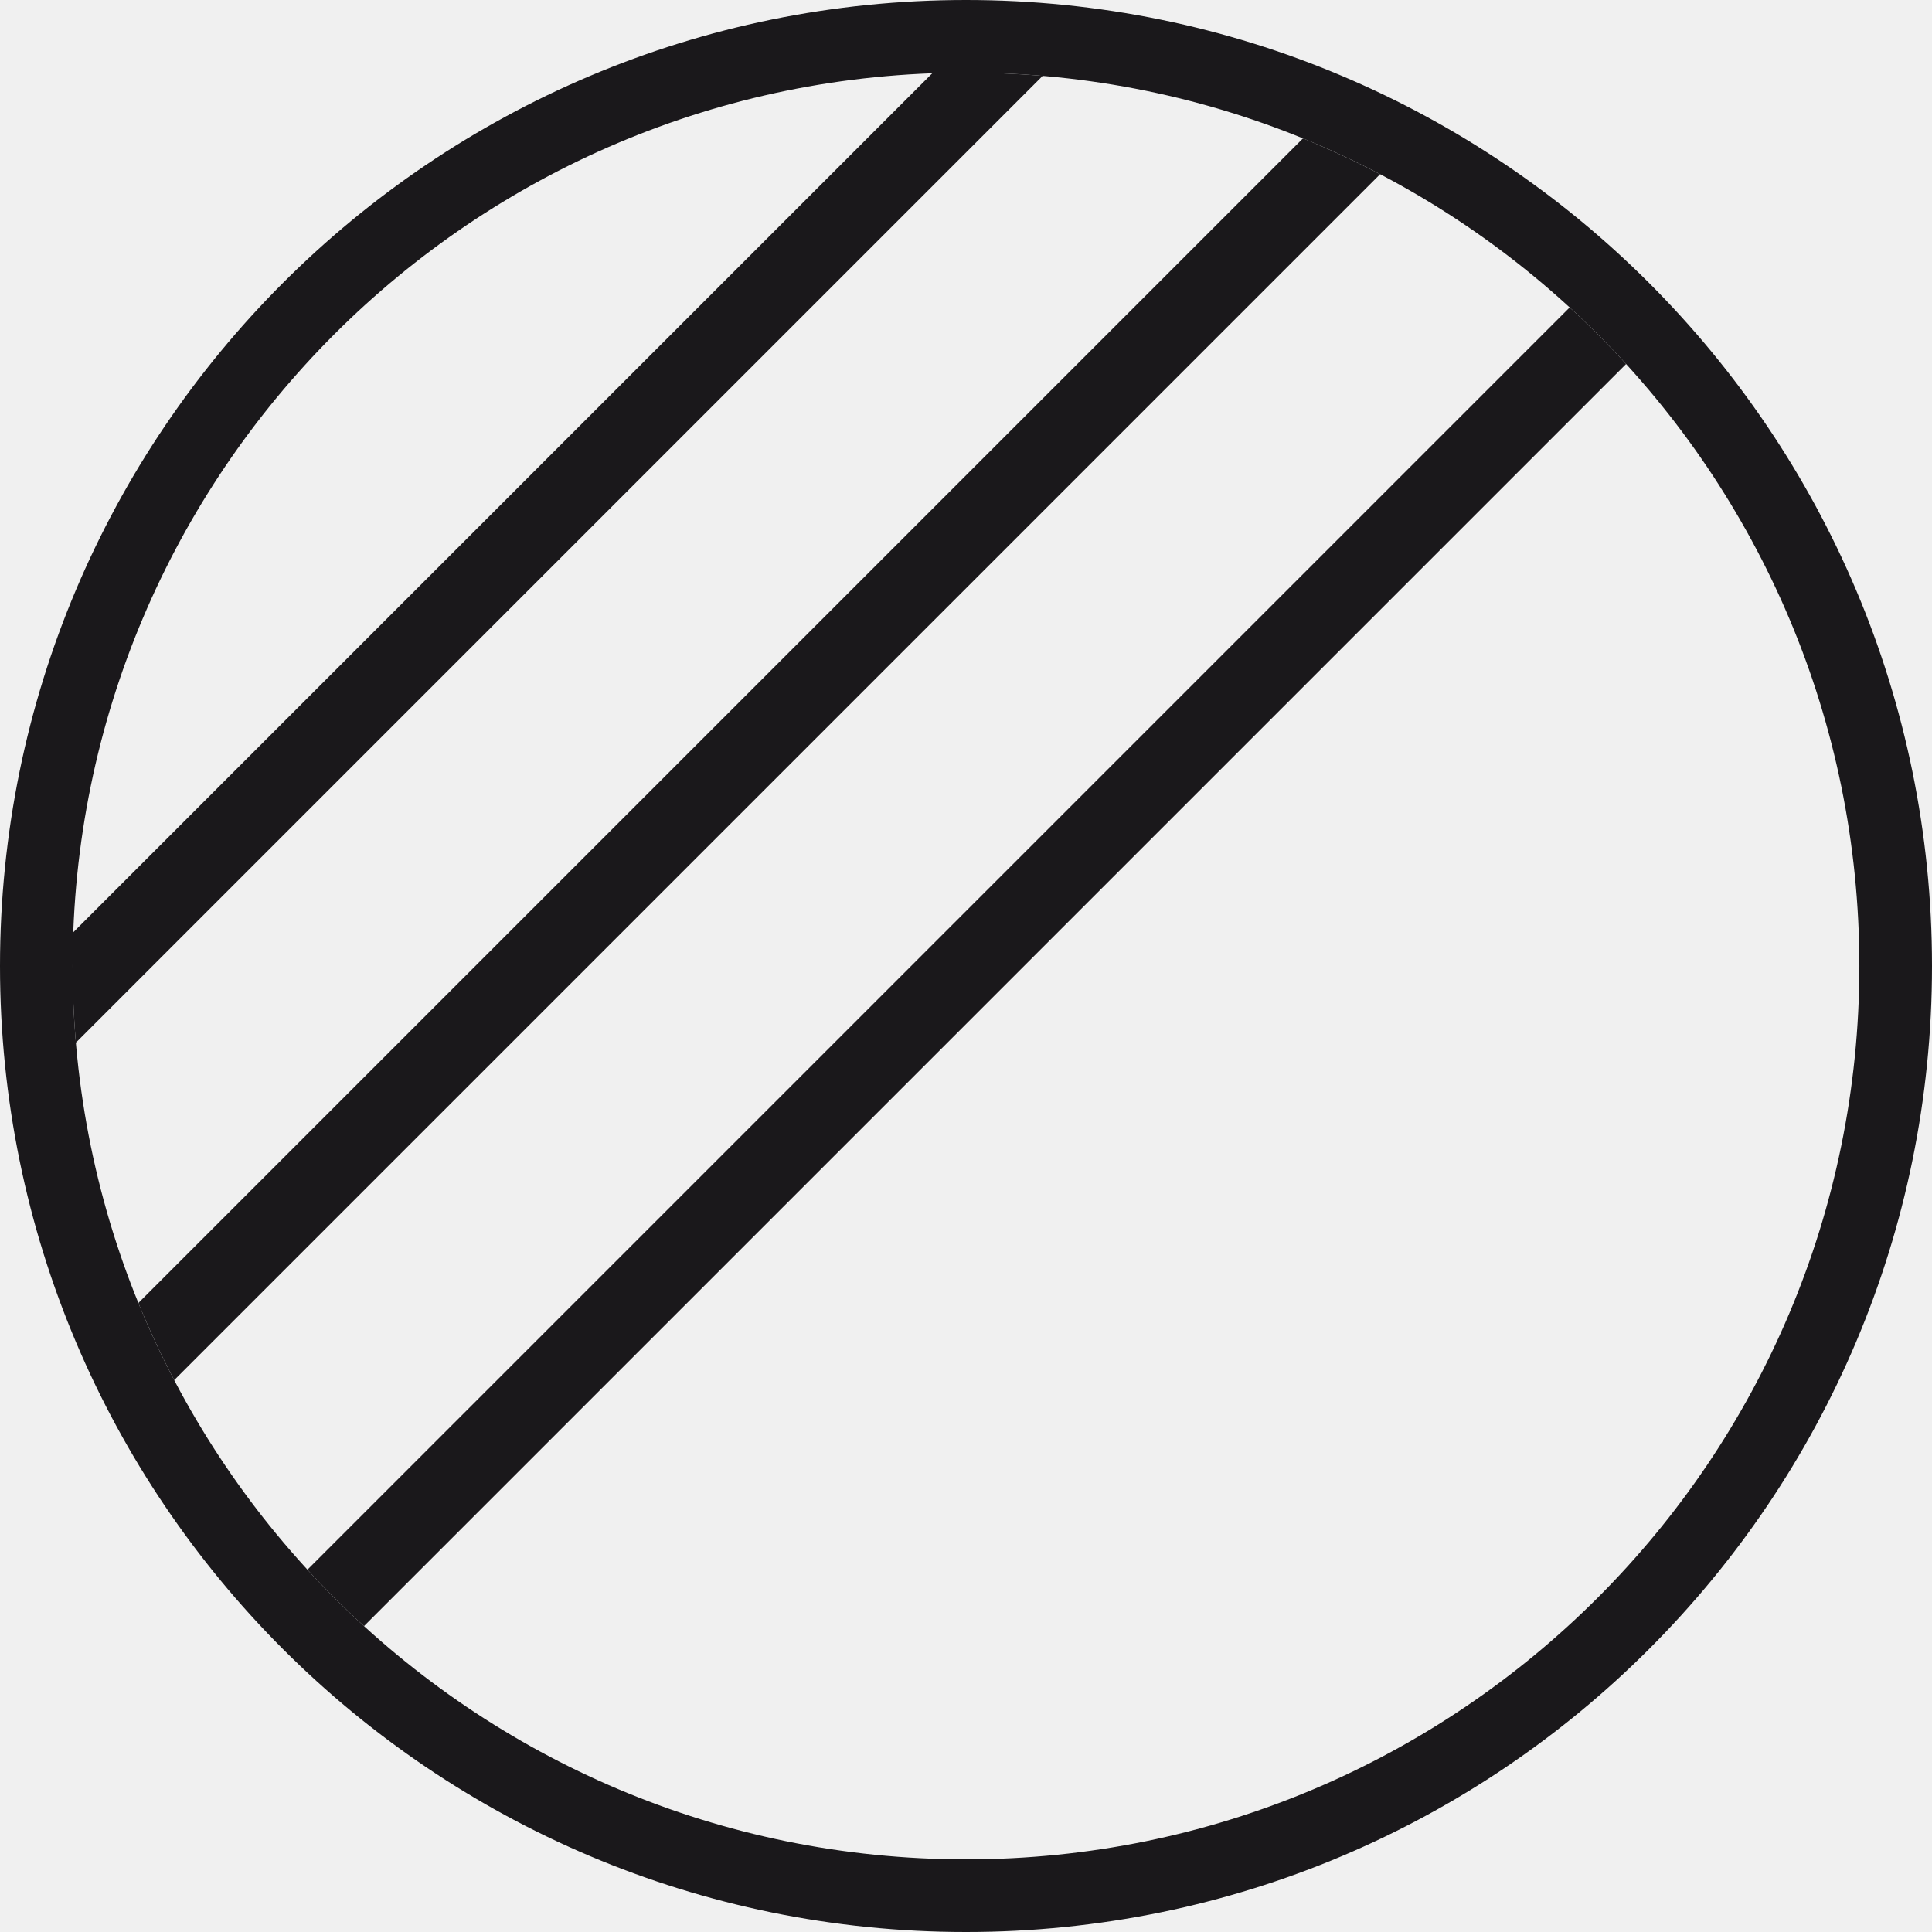
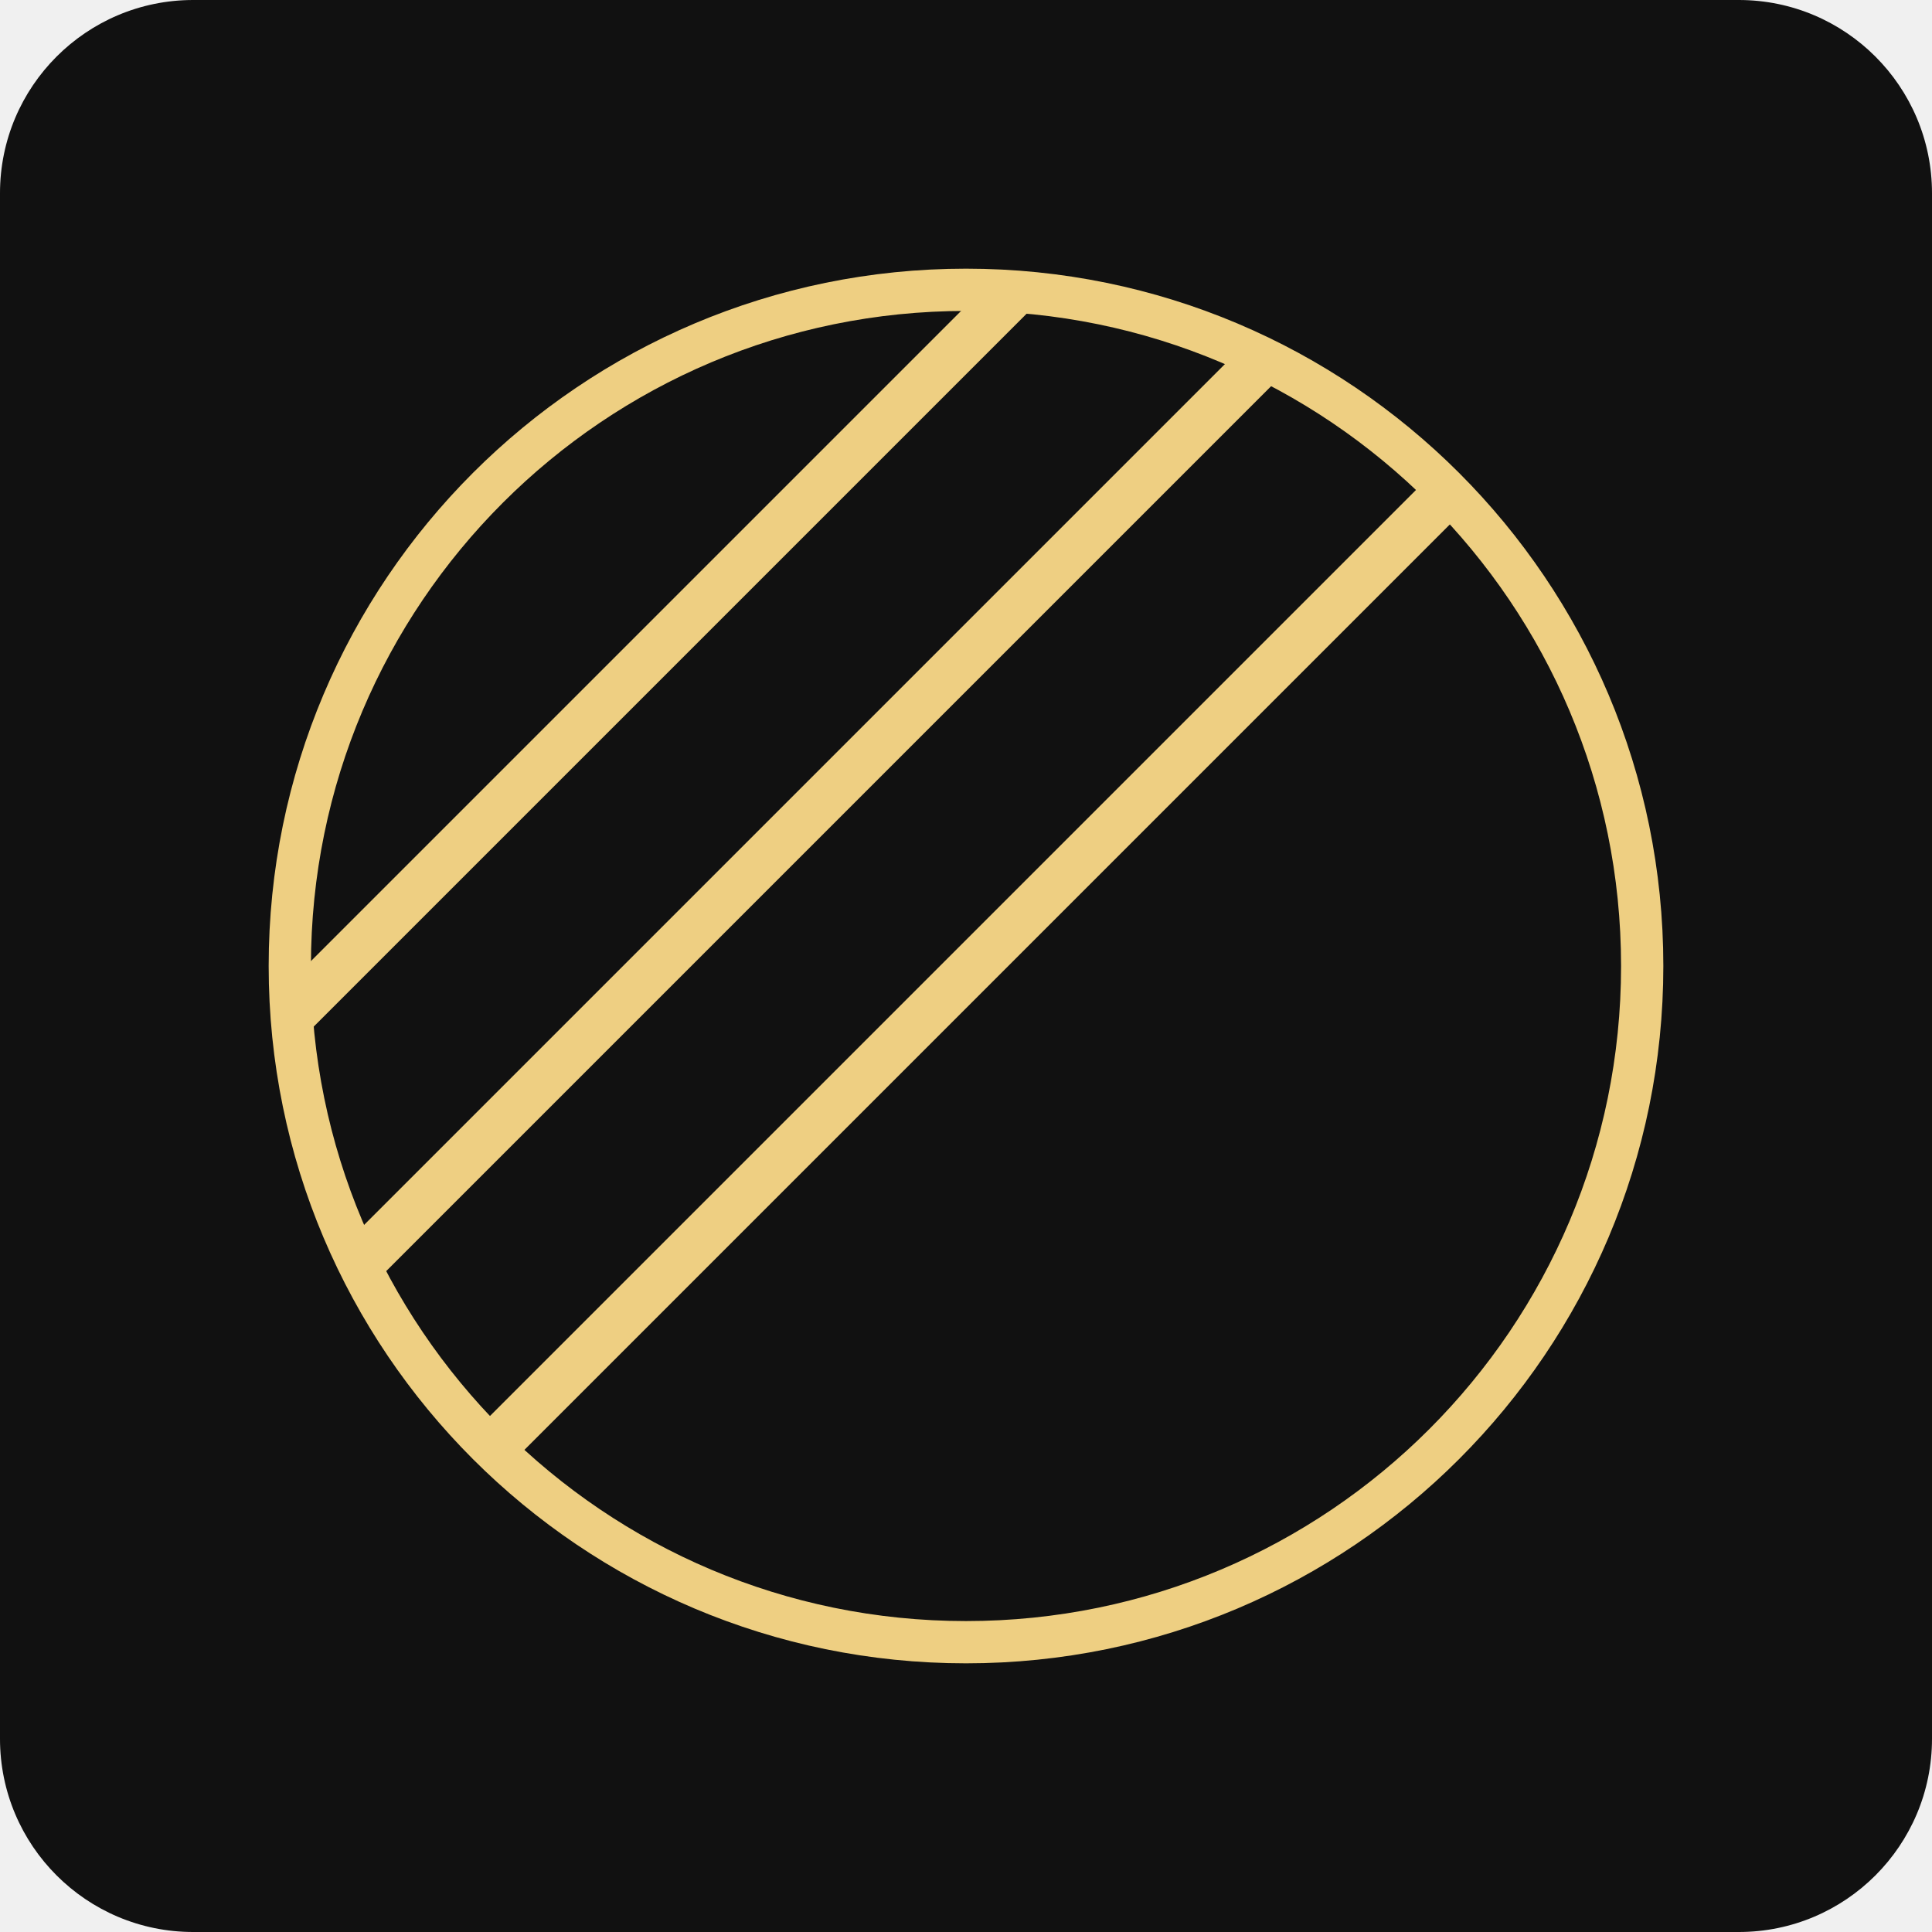
- <svg xmlns="http://www.w3.org/2000/svg" width="266" height="266" viewBox="0 0 266 266" fill="none">
-   <path fill-rule="evenodd" clip-rule="evenodd" d="M133 10C65.069 10 10 65.069 10 133C10 200.931 65.069 256 133 256C200.931 256 256 200.931 256 133C256 65.069 200.931 10 133 10ZM0 133C0 59.546 59.546 0 133 0C206.454 0 266 59.546 266 133C266 206.454 206.454 266 133 266C59.546 266 0 206.454 0 133Z" fill="#1A181B" />
-   <mask id="mask0_522_6069" style="mask-type:alpha" maskUnits="userSpaceOnUse" x="10" y="10" width="246" height="246">
-     <path d="M256 133C256 200.931 200.931 256 133 256C65.069 256 10 200.931 10 133C10 65.069 65.069 10 133 10C200.931 10 256 65.069 256 133Z" class="mask-fill" fill="#ffffff" />
+ <svg xmlns="http://www.w3.org/2000/svg" width="320" height="320" viewBox="0 0 320 320" fill="none">
+   <rect width="320" height="320" rx="32" fill="#111111" />
+   <circle cx="160" cy="160" r="112" stroke="#EECF82" stroke-width="7" />
+   <mask id="mask0_137_78" style="mask-type:alpha" maskUnits="userSpaceOnUse" x="48" y="48" width="224" height="224">
+     <circle cx="160" cy="160" r="108" fill="#D9D9D9" stroke="#CCC0A4" stroke-width="8" />
  </mask>
-   <g mask="url(#mask0_522_6069)">
-     <path fill-rule="evenodd" clip-rule="evenodd" d="M297 -23L-23 297L-30.778 289.222L289.222 -30.778L297 -23Z" fill="#1A181B" />
-     <path fill-rule="evenodd" clip-rule="evenodd" d="M267 -53L-53 267L-60.778 259.222L259.222 -60.778L267 -53Z" fill="#1A181B" />
-     <path fill-rule="evenodd" clip-rule="evenodd" d="M237 -83L-83 237L-90.778 229.222L229.222 -90.778L237 -83Z" fill="#1A181B" />
+   <g mask="url(#mask0_137_78)">
+     <line x1="20.672" y1="300.672" x2="300.672" y2="20.672" stroke="#EECF82" stroke-width="8" />
+     <line x1="-5.578" y1="274.422" x2="274.422" y2="-5.578" stroke="#EECF82" stroke-width="8" />
+     <line x1="-31.828" y1="248.172" x2="248.172" y2="-31.828" stroke="#EECF82" stroke-width="8" />
  </g>
-   <style>
-     @media (prefers-color-scheme: dark) {
-     path {
-     fill: #ffffff;
-     }
- 
-     .mask-fill {
-     fill: #ffffff;
-     }
-     }
-   </style>
</svg>
